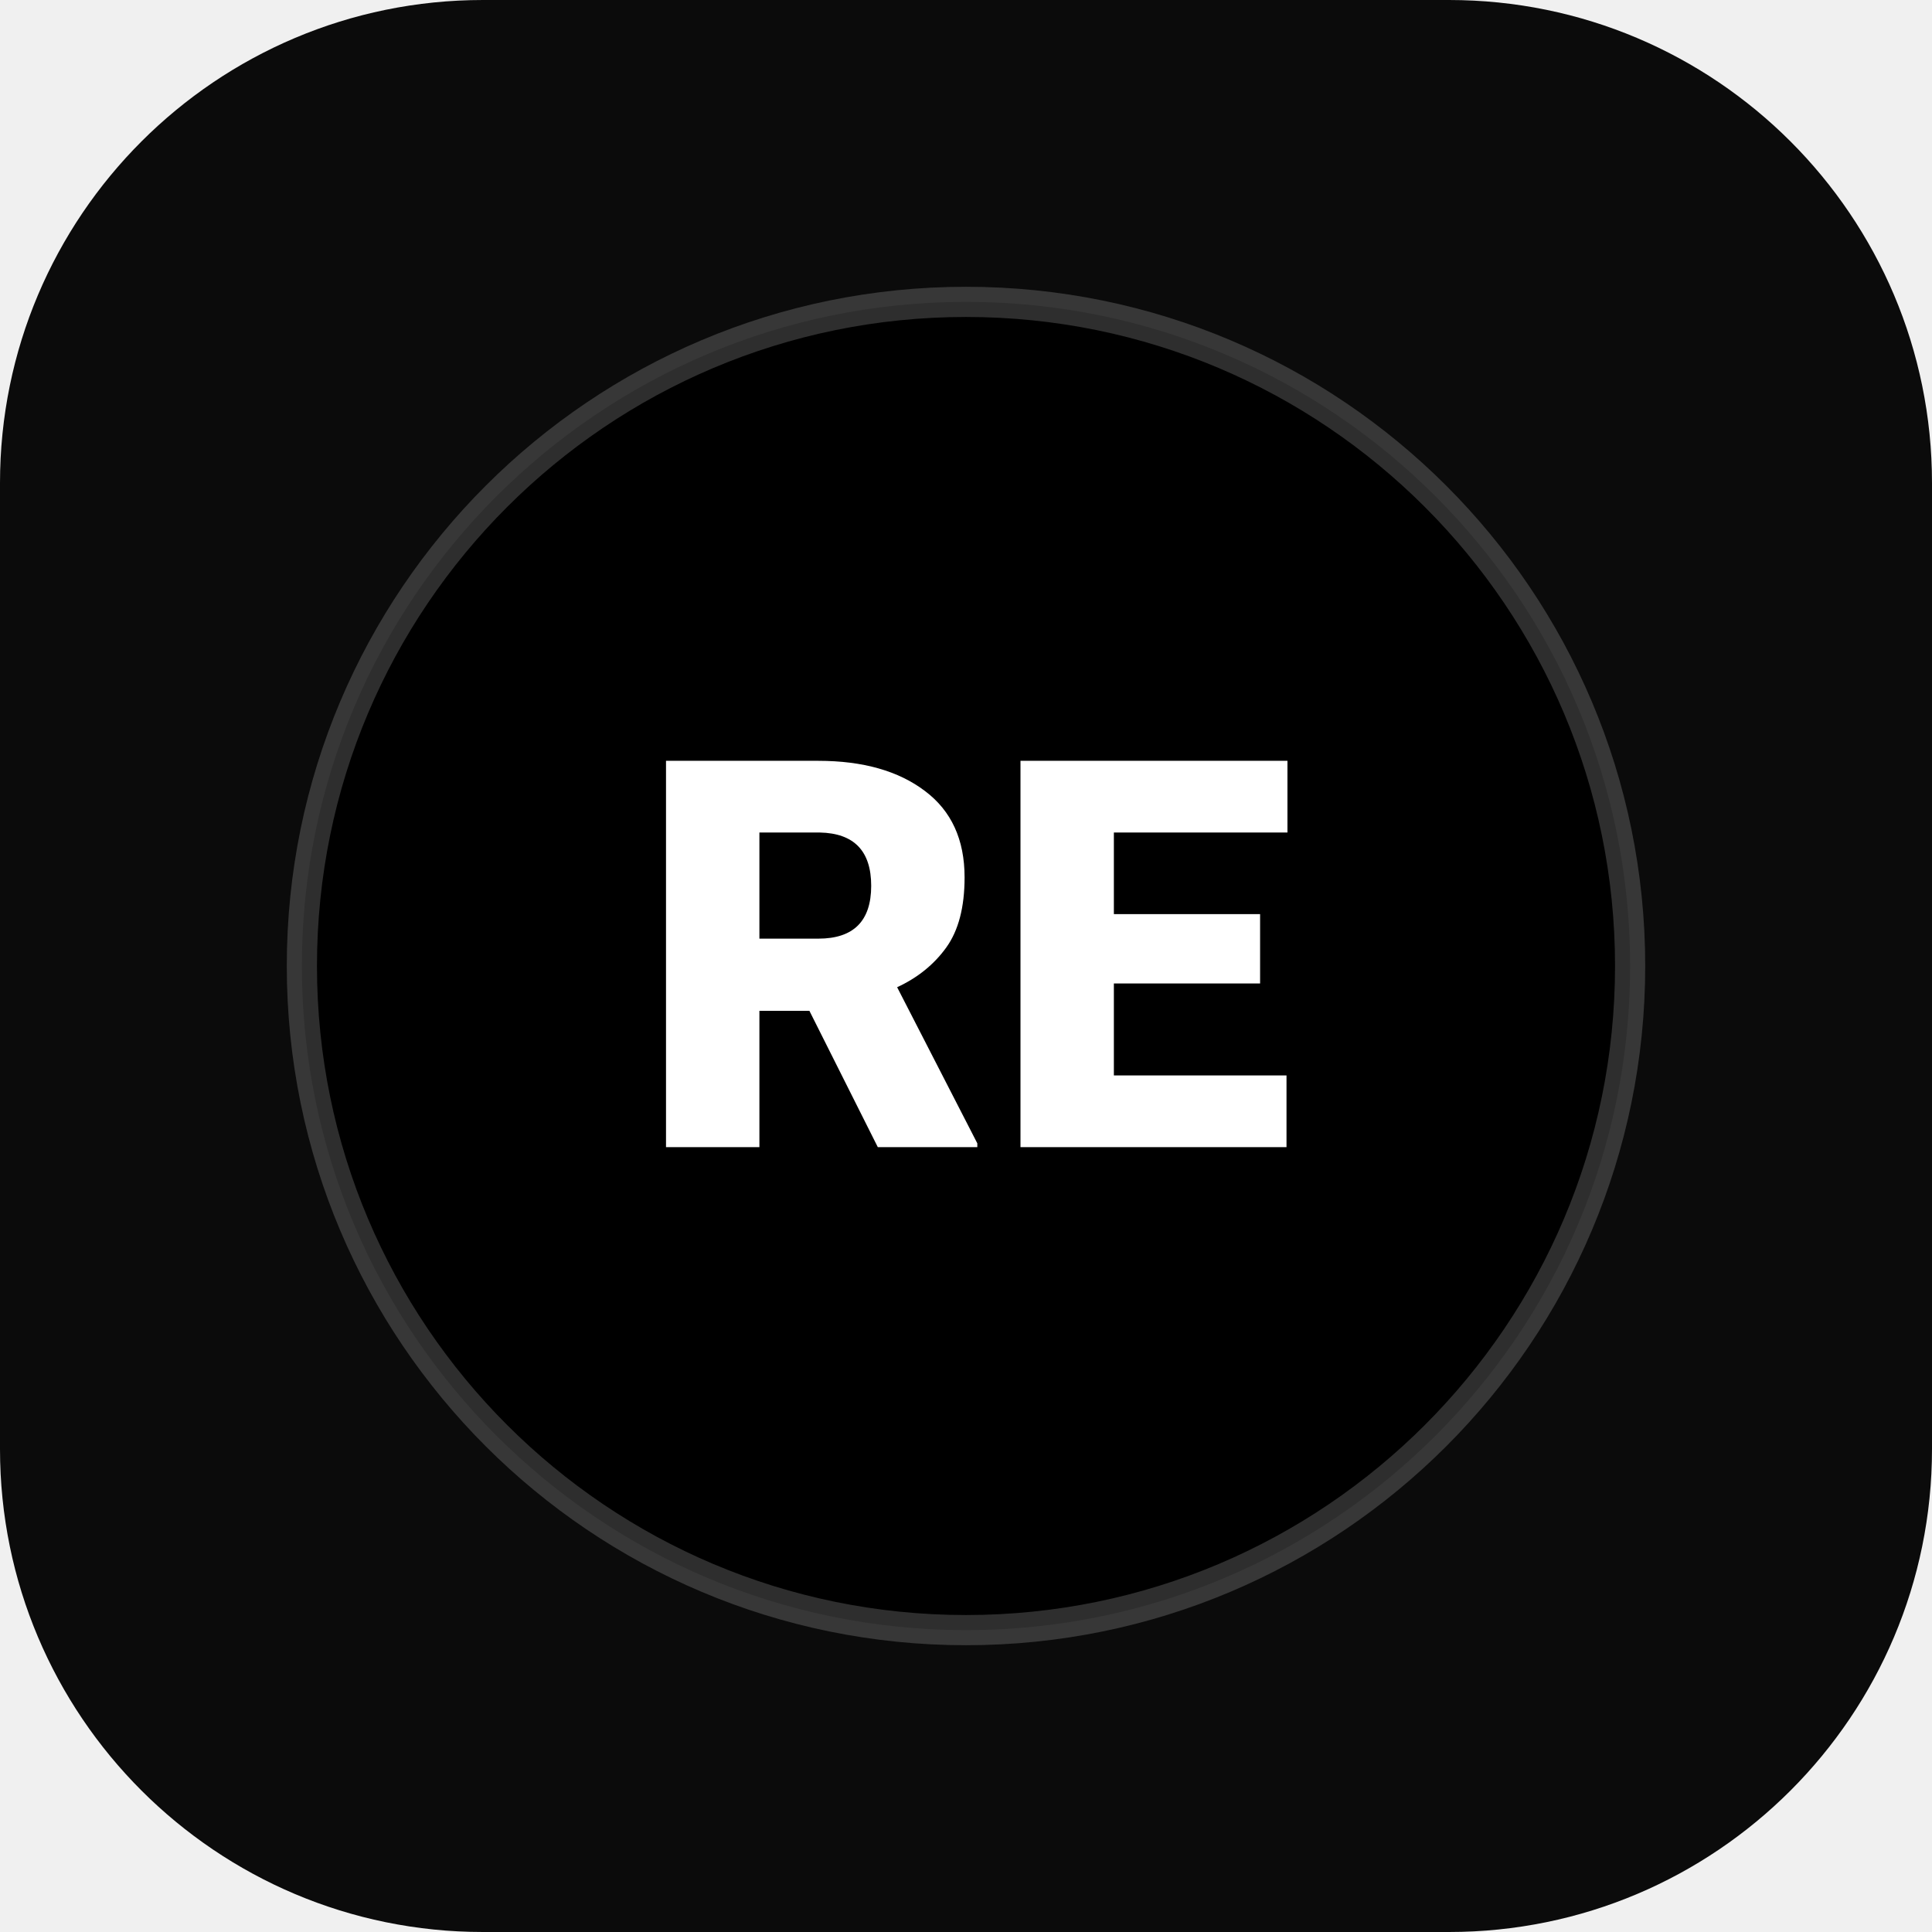
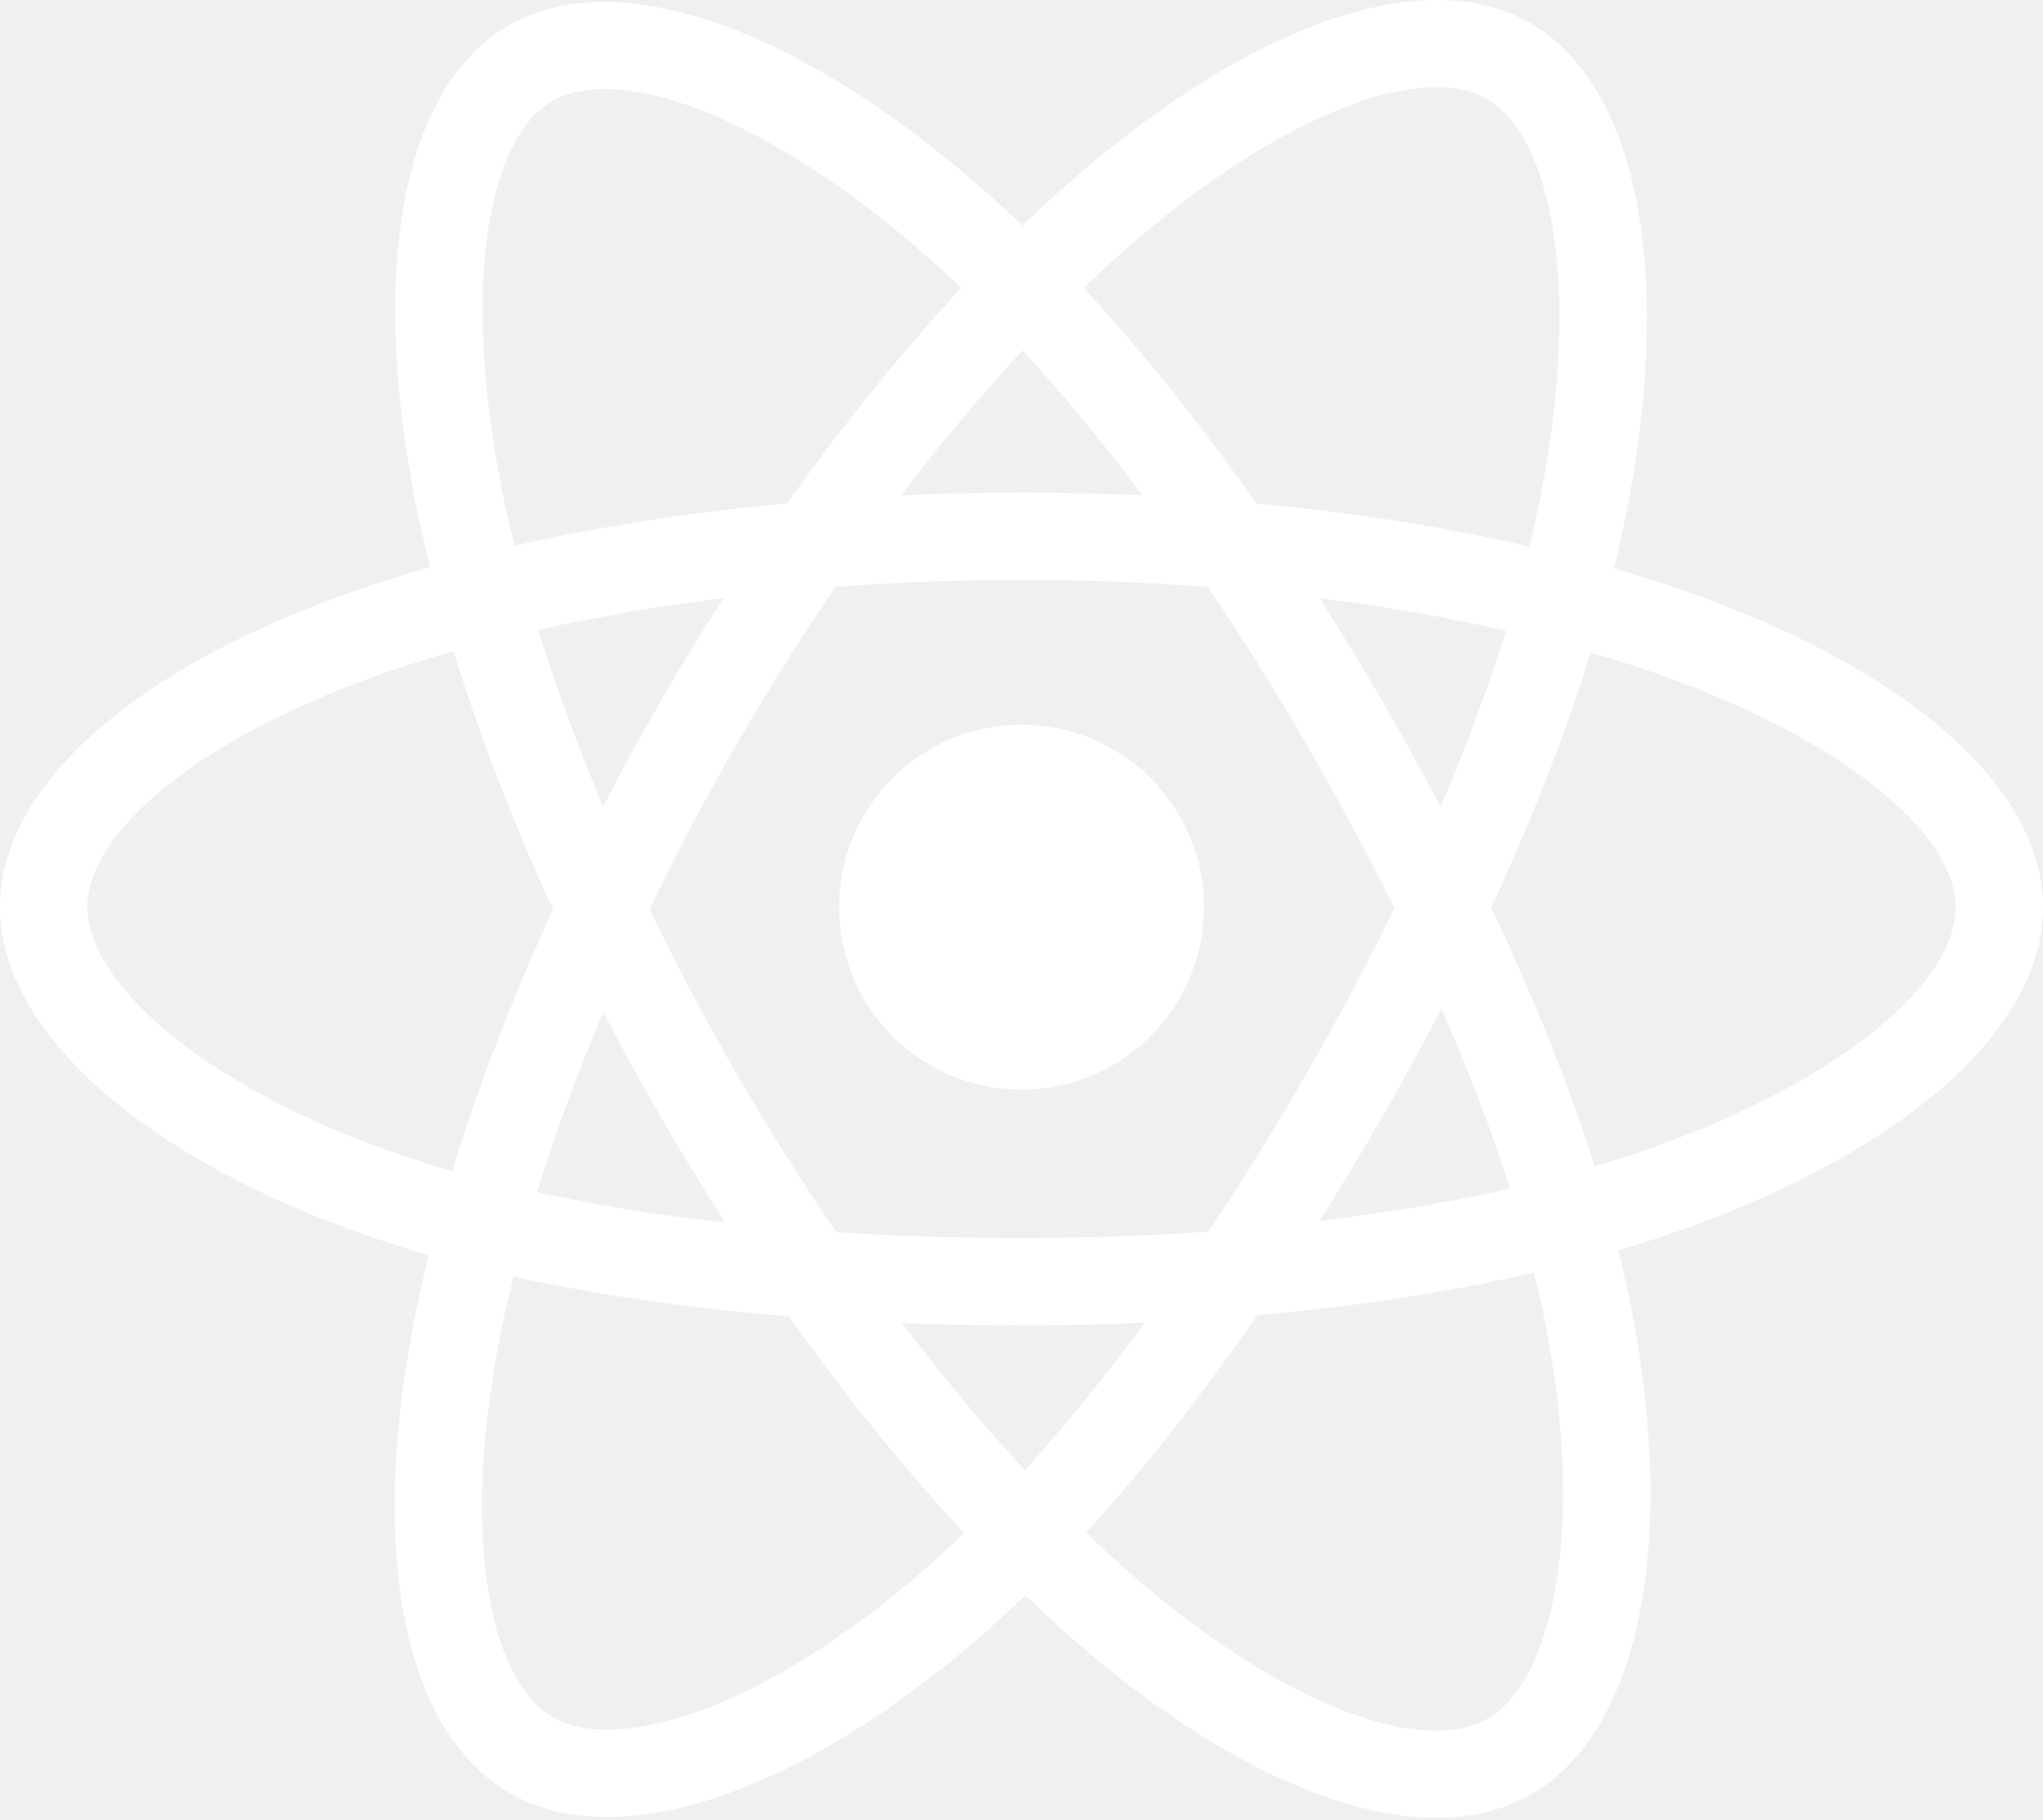
- <svg xmlns="http://www.w3.org/2000/svg" width="64" height="64" viewBox="0 0 64 64" role="img" aria-label="React">
-   <rect width="64" height="64" rx="16" fill="#0b0b0b" />
-   <circle cx="32" cy="32" r="22" fill="#000" stroke="rgba(255,255,255,0.18)" />
-   <text x="32" y="38" text-anchor="middle" font-size="18" font-weight="800" fill="#fff" font-family="system-ui, -apple-system, Segoe UI, Roboto, Arial">RE</text>
+ <svg xmlns="http://www.w3.org/2000/svg" width="256px" height="228px" viewBox="0 0 256 228" version="1.1" preserveAspectRatio="xMidYMid">
+   <g>
+     <path d="M210.483,73.824 C207.828,72.91 205.076,72.045 202.242,71.227 C202.708,69.326 203.136,67.45 203.516,65.606 C209.754,35.325 205.675,10.93 191.747,2.898 C178.392,-4.803 156.551,3.227 134.493,22.424 C132.372,24.27 130.245,26.224 128.118,28.272 C126.702,26.917 125.287,25.608 123.877,24.355 C100.759,3.829 77.587,-4.822 63.673,3.233 C50.33,10.957 46.379,33.89 51.995,62.588 C52.537,65.36 53.171,68.191 53.887,71.069 C50.608,72 47.442,72.992 44.413,74.048 C17.309,83.497 0,98.307 0,113.668 C0,129.533 18.582,145.446 46.812,155.095 C49.039,155.857 51.351,156.577 53.733,157.26 C52.96,160.373 52.288,163.423 51.723,166.398 C46.369,194.598 50.55,216.989 63.857,224.664 C77.601,232.59 100.669,224.443 123.13,204.809 C124.906,203.257 126.687,201.611 128.472,199.886 C130.786,202.114 133.095,204.222 135.393,206.2 C157.15,224.922 178.638,232.482 191.932,224.786 C205.663,216.837 210.126,192.783 204.332,163.518 C203.89,161.283 203.375,159 202.797,156.676 C204.417,156.197 206.007,155.702 207.557,155.188 C236.905,145.465 256,129.745 256,113.668 C256,98.251 238.132,83.342 210.483,73.824 L210.483,73.824 Z M204.118,144.808 C202.718,145.271 201.282,145.719 199.818,146.153 C196.578,135.896 192.206,124.99 186.855,113.721 C191.961,102.721 196.165,91.954 199.314,81.764 C201.933,82.522 204.474,83.321 206.924,84.164 C230.613,92.32 245.064,104.377 245.064,113.668 C245.064,123.564 229.458,136.411 204.118,144.808 L204.118,144.808 Z M193.604,165.642 C196.166,178.583 196.531,190.283 194.835,199.429 C193.31,207.648 190.244,213.127 186.452,215.322 C178.385,219.991 161.132,213.921 142.525,197.91 C140.392,196.074 138.244,194.115 136.088,192.04 C143.302,184.151 150.511,174.98 157.547,164.794 C169.923,163.696 181.615,161.9 192.218,159.449 C192.74,161.556 193.204,163.622 193.604,165.642 L193.604,165.642 Z M87.276,214.515 C79.394,217.298 73.116,217.378 69.321,215.19 C61.246,210.533 57.889,192.554 62.468,168.438 C62.993,165.676 63.617,162.839 64.337,159.939 C74.823,162.258 86.43,163.927 98.835,164.933 C105.919,174.9 113.336,184.061 120.811,192.083 C119.178,193.659 117.551,195.16 115.934,196.575 C106.001,205.257 96.048,211.417 87.276,214.515 L87.276,214.515 Z M50.349,144.747 C37.866,140.48 27.557,134.935 20.491,128.884 C14.141,123.447 10.936,118.048 10.936,113.668 C10.936,104.346 24.833,92.456 48.012,84.375 C50.825,83.394 53.769,82.47 56.824,81.602 C60.028,92.022 64.23,102.917 69.301,113.934 C64.164,125.115 59.902,136.183 56.667,146.726 C54.489,146.099 52.379,145.44 50.349,144.747 L50.349,144.747 Z M62.727,60.488 C57.916,35.9 61.111,17.353 69.152,12.698 C77.716,7.74 96.654,14.809 116.615,32.533 C117.891,33.666 119.172,34.851 120.456,36.078 C113.018,44.065 105.669,53.157 98.648,63.066 C86.608,64.182 75.083,65.974 64.487,68.375 C63.821,65.695 63.231,63.062 62.727,60.488 L62.727,60.488 Z M173.154,87.755 C170.621,83.38 168.02,79.108 165.369,74.952 C173.537,75.985 181.363,77.356 188.712,79.033 C186.506,86.104 183.756,93.497 180.519,101.077 C178.196,96.668 175.74,92.223 173.154,87.755 L173.154,87.755 Z M128.122,43.894 C133.166,49.359 138.218,55.46 143.187,62.08 C138.18,61.844 133.111,61.721 128,61.721 C122.937,61.721 117.906,61.841 112.93,62.074 C117.904,55.515 122.999,49.422 128.122,43.894 L128.122,43.894 Z M82.802,87.831 C80.272,92.218 77.861,96.639 75.575,101.069 C72.391,93.516 69.666,86.089 67.441,78.917 C74.745,77.283 82.534,75.946 90.65,74.933 C87.961,79.127 85.339,83.43 82.802,87.83 L82.802,87.831 L82.802,87.831 Z M90.883,153.183 C82.498,152.247 74.592,150.98 67.29,149.39 C69.551,142.091 72.335,134.505 75.588,126.79 C77.879,131.216 80.299,135.638 82.845,140.036 L82.846,140.036 C85.439,144.515 88.126,148.904 90.883,153.183 L90.883,153.183 Z M128.425,184.213 C123.241,178.621 118.071,172.434 113.022,165.78 C117.924,165.972 122.921,166.071 128,166.071 C133.218,166.071 138.376,165.953 143.453,165.727 C138.468,172.501 133.435,178.697 128.425,184.213 L128.425,184.213 Z M180.623,126.396 C184.045,134.195 186.929,141.741 189.219,148.916 C181.797,150.61 173.783,151.974 165.339,152.987 C167.997,148.776 170.62,144.43 173.198,139.961 C175.805,135.438 178.282,130.909 180.623,126.396 L180.623,126.396 Z M163.725,134.497 C159.723,141.436 155.614,148.059 151.444,154.312 C143.847,154.855 135.999,155.135 128,155.135 C120.033,155.135 112.284,154.887 104.822,154.403 C100.483,148.068 96.285,141.425 92.309,134.557 L92.31,134.557 C88.344,127.707 84.694,120.799 81.387,113.93 C84.693,107.046 88.334,100.13 92.277,93.293 L92.276,93.294 C96.229,86.439 100.39,79.828 104.689,73.533 C112.302,72.957 120.11,72.657 128,72.657 L128,72.657 C135.926,72.657 143.743,72.96 151.354,73.54 C155.587,79.789 159.72,86.378 163.689,93.235 C167.703,100.169 171.39,107.038 174.725,113.775 C171.4,120.628 167.721,127.567 163.725,134.497 L163.725,134.497 Z M186.285,12.373 C194.857,17.317 198.191,37.254 192.805,63.399 C192.461,65.067 192.075,66.766 191.654,68.488 C181.033,66.037 169.5,64.214 157.425,63.081 C150.391,53.064 143.102,43.957 135.785,36.073 C137.752,34.181 139.716,32.376 141.673,30.673 C160.572,14.226 178.237,7.732 186.285,12.373 L186.285,12.373 Z M128,90.808 C140.625,90.808 150.86,101.043 150.86,113.668 C150.86,126.293 140.625,136.528 128,136.528 C115.375,136.528 105.14,126.293 105.14,113.668 C105.14,101.043 115.375,90.808 128,90.808 L128,90.808 Z" fill="#ffffff" />
+   </g>
</svg>
